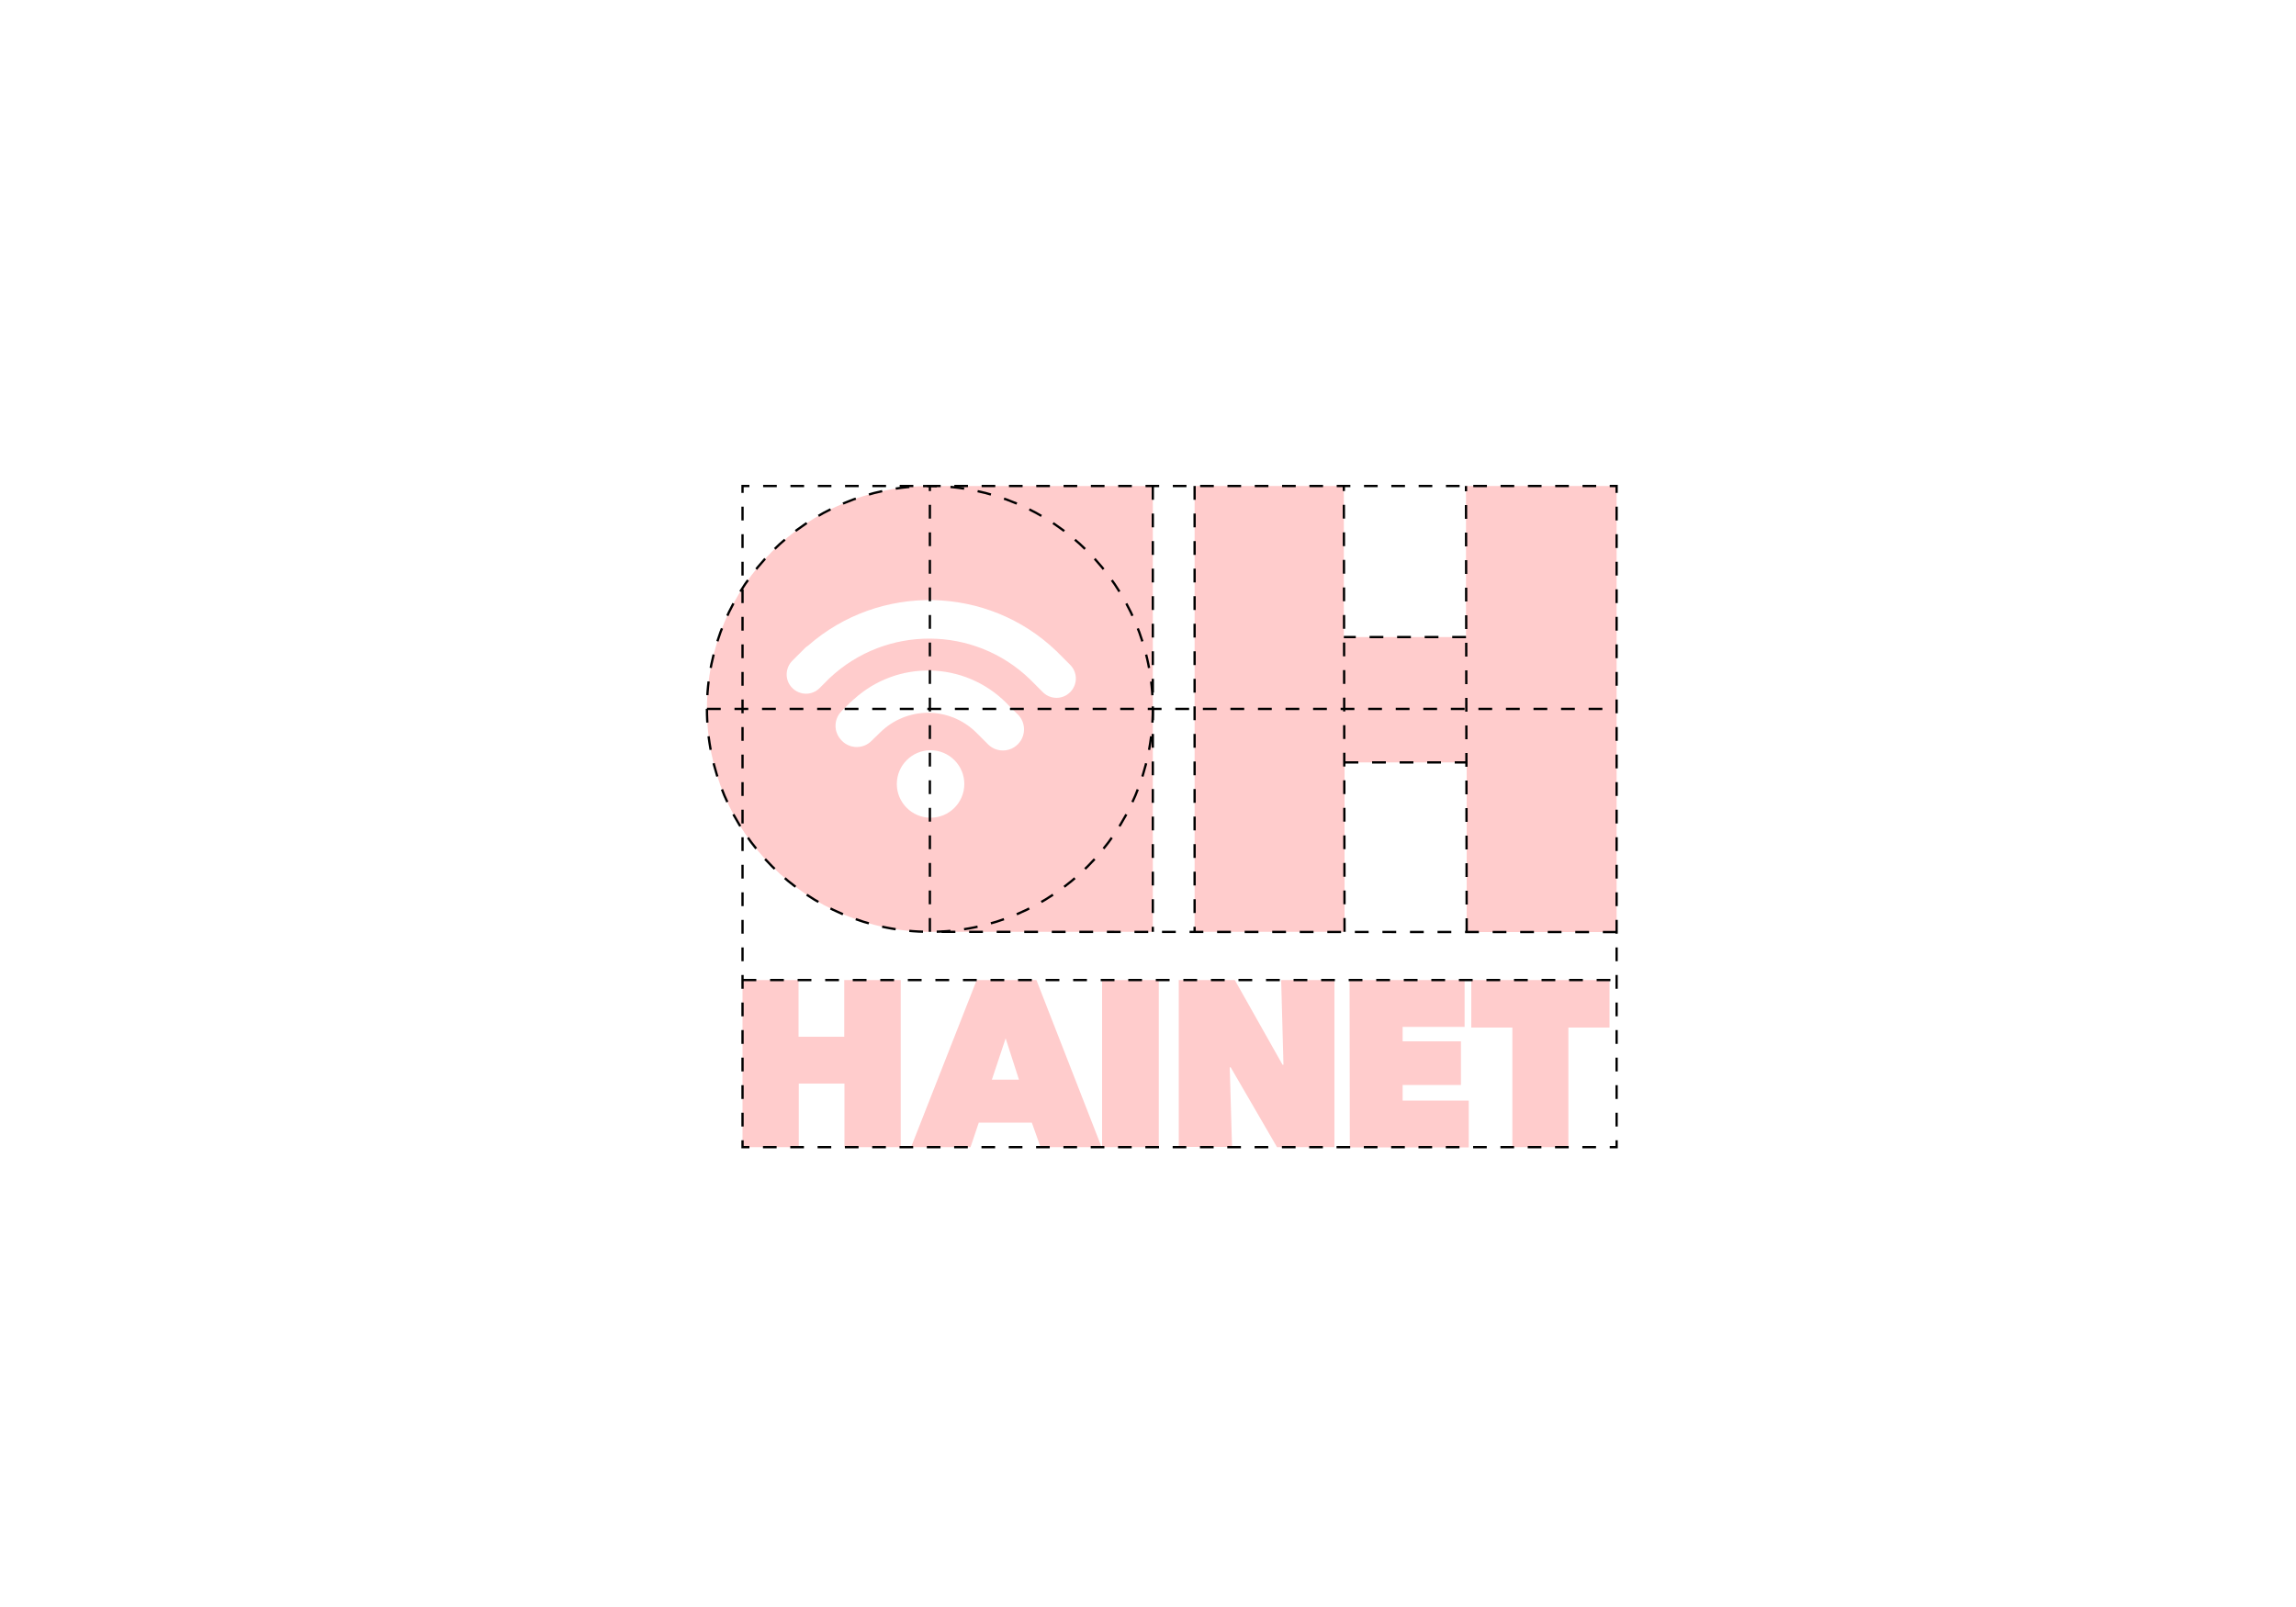
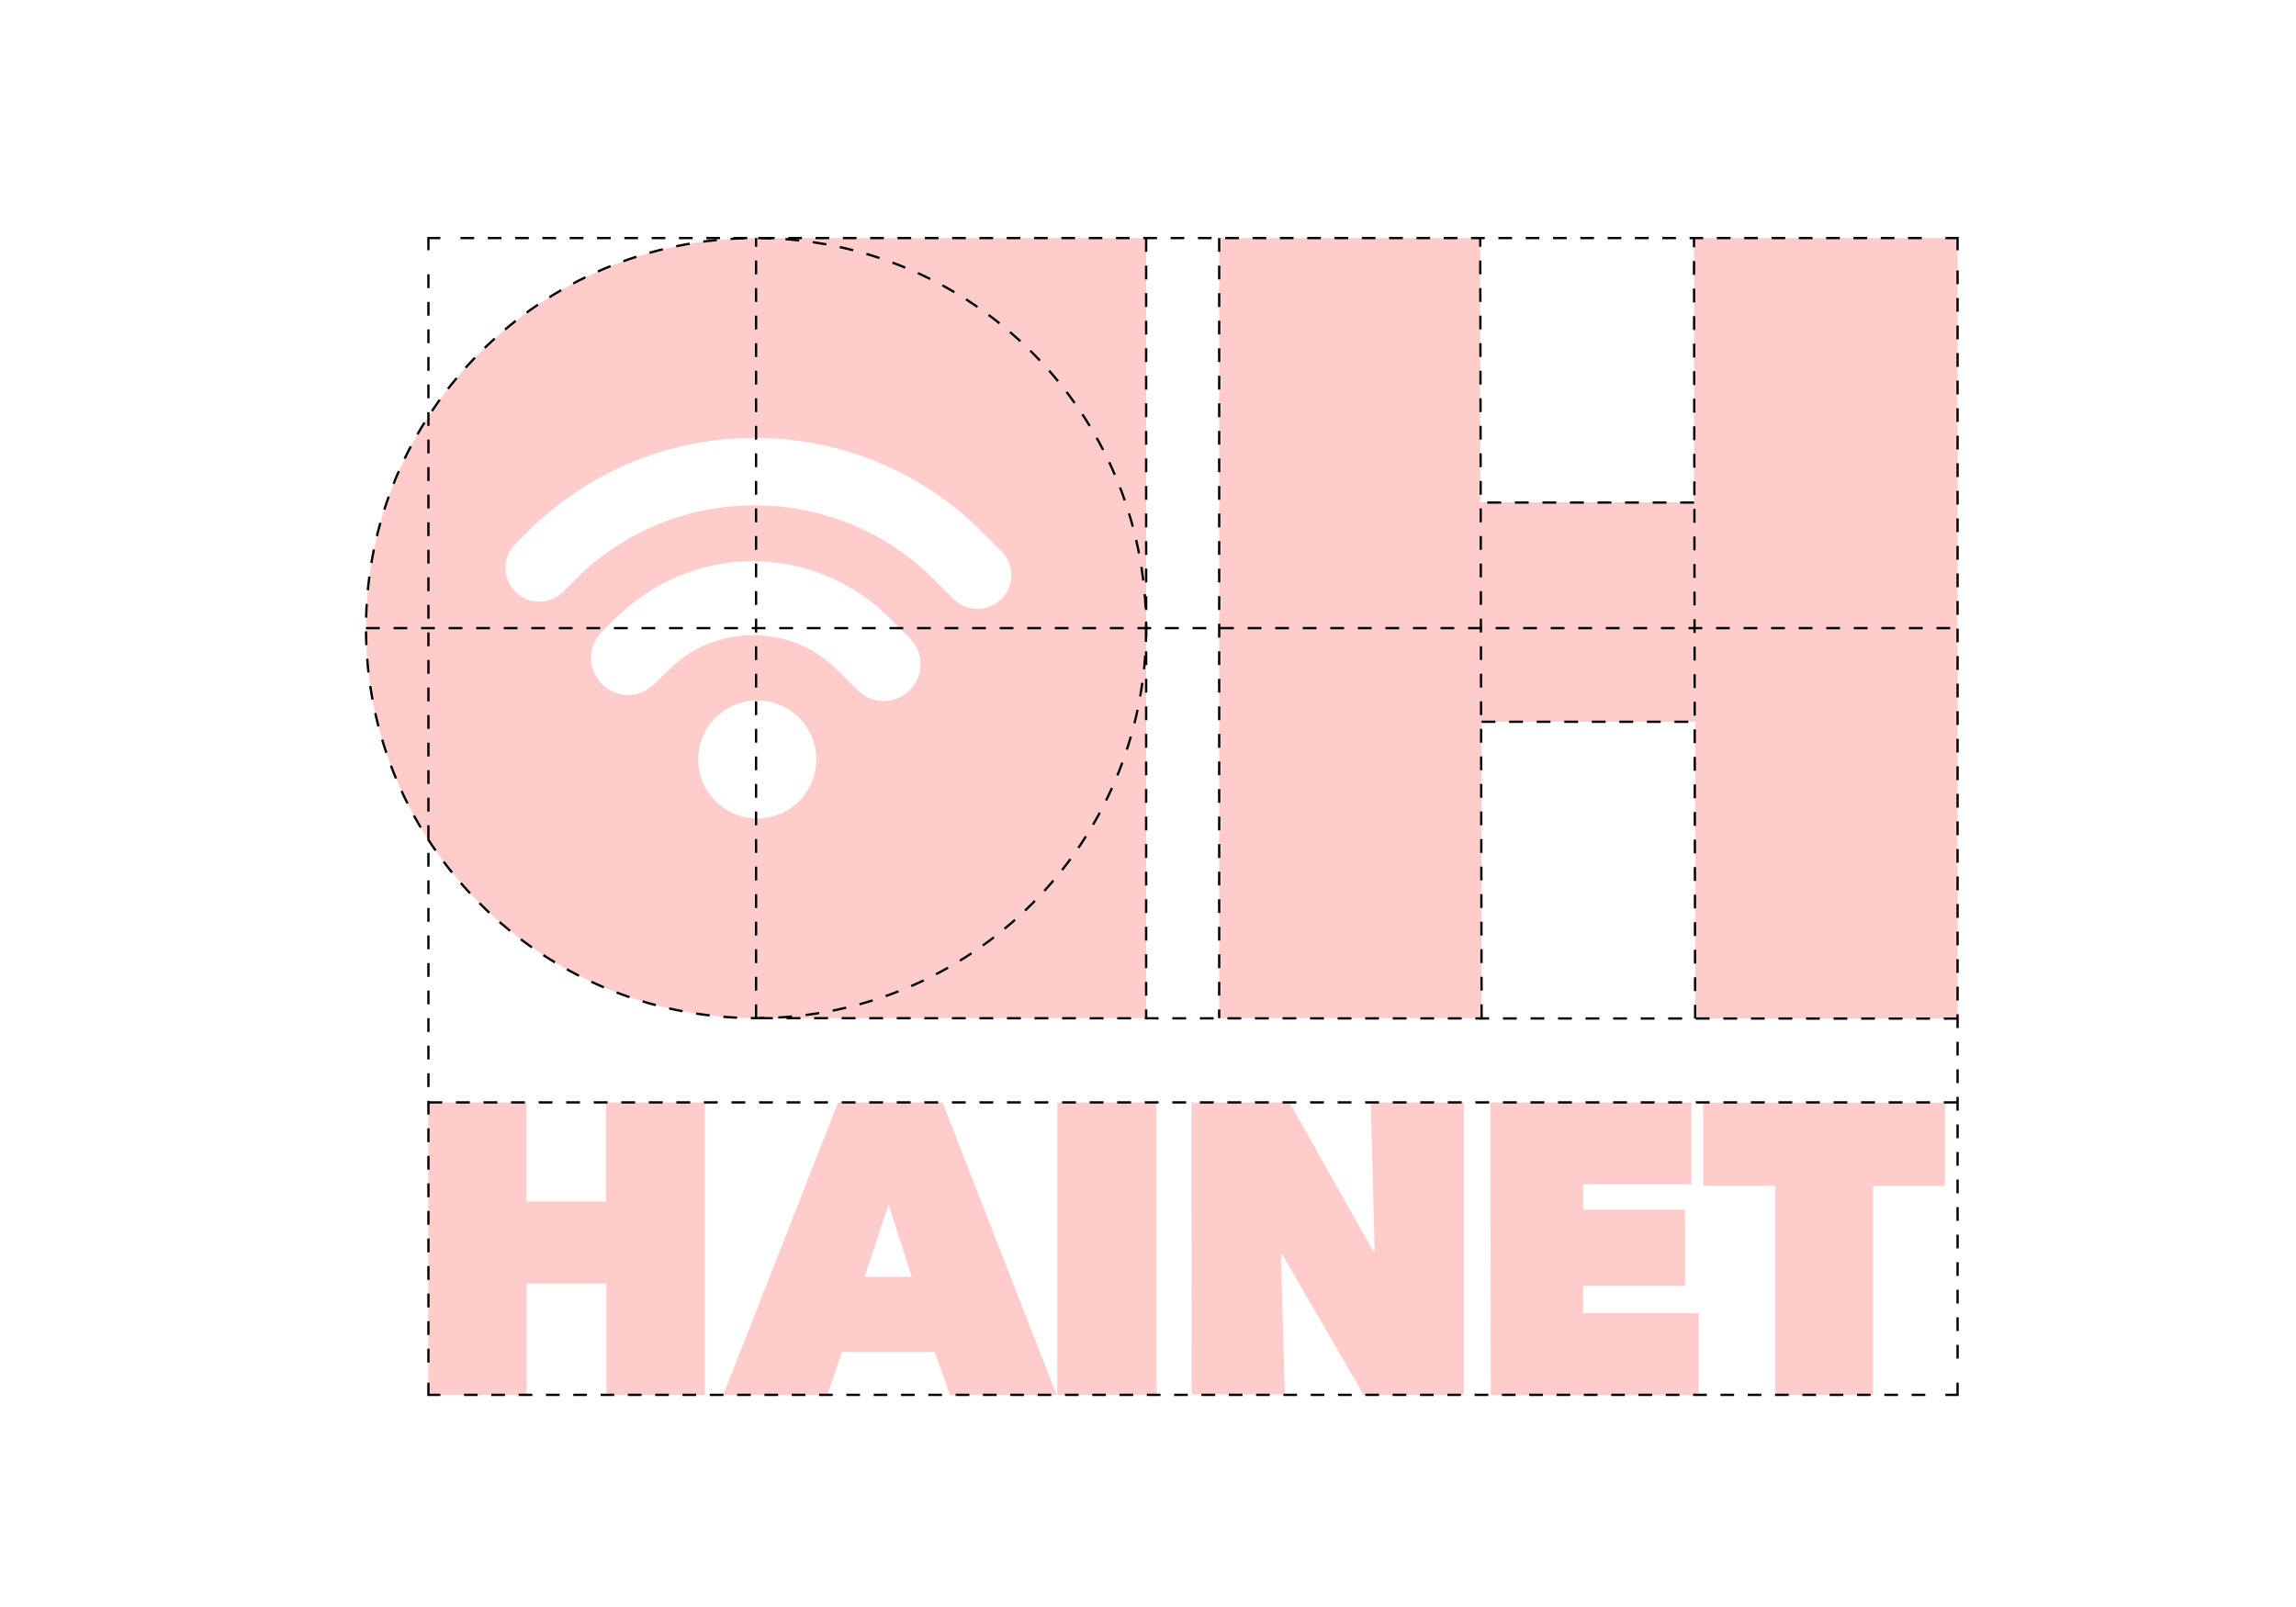
<svg xmlns="http://www.w3.org/2000/svg" version="1.1" id="Calque_1" x="0px" y="0px" viewBox="0 0 1000 700" enable-background="new 0 0 1000 700" xml:space="preserve">
  <g id="Typo" opacity="0.2">
    <g>
-       <path fill="rgba(255,0,0,1)" d="M367.8,472h-19.9v27.7h-24.5v-72.8h24.4v24.7h19.9v-24.7h24.6v72.8h-24.5V472z" />
-       <path fill="rgba(255,0,0,1)" d="M425.4,426.9h26l28.4,72.8h-26.6l-3.8-10.7h-23.1l-3.6,10.7h-25.9L425.4,426.9z M438,452.3l-6,18h11.8    L438,452.3z" />
-       <path fill="rgba(255,0,0,1)" d="M480,426.9h24.7v72.8H480V426.9z" />
-       <path fill="rgba(255,0,0,1)" d="M513.4,426.9h24.4l20.8,36.9h0.4l-1-36.9h23.2v72.8h-25L536,464.9h-0.4l1,34.7h-23.2L513.4,426.9    L513.4,426.9z" />
-       <path fill="rgba(255,0,0,1)" d="M587.8,426.9h50.1v20.4h-27v6.3h25.4v19h-25.4v6.8h28.8v20.4h-51.8L587.8,426.9L587.8,426.9z" />
-       <path fill="rgba(255,0,0,1)" d="M683.2,499.7h-24.5v-52.1h-17.9v-20.7H701v20.7h-17.9v52.1H683.2z" />
+       <path fill="#FF0000" d="M264.2,559.1h-34.8v48.5h-42.9V480.2h42.7v43.2h34.8v-43.2h43v127.4h-42.9V559.1z" />
+       <path fill="#FF0000" d="M365,480.2h45.5l49.7,127.4h-46.5l-6.6-18.7h-40.4l-6.3,18.7H315L365,480.2z M387,524.7l-10.5,31.5h20.6    L387,524.7z" />
+       <path fill="#FF0000" d="M460.5,480.2h43.2v127.4h-43.2V480.2z" />
+       <path fill="#FF0000" d="M518.9,480.2h42.7l36.4,64.6h0.7l-1.7-64.6h40.6v127.4h-43.7l-35.3-60.9h-0.7l1.7,60.7h-40.6L518.9,480.2    L518.9,480.2z" />
+       <path fill="#FF0000" d="M649.1,480.2h87.6v35.7h-47.2v11h44.4v33.2h-44.4v11.9h50.4v35.7h-90.6L649.1,480.2L649.1,480.2z" />
+       <path fill="#FF0000" d="M816,607.6h-42.9v-91.1h-31.3v-36.2h105.3v36.2h-31.3v91.1H816z" />
    </g>
  </g>
  <g id="D" opacity="0.2">
-     <path fill="rgba(255,0,0,1)" d="M345.1,287.8l3.1-3.1l0,0l2.4-2.4c0.4-0.4,0.9-0.8,1.4-1.1c31-27.2,78.2-26.4,108.2,2.5   c0.1,0.1,0.3,0.2,0.4,0.4l5.5,5.5c3.3,3.3,3.3,8.6,0,11.9s-8.6,3.3-11.9,0l-5.5-5.5c-0.1,0-0.1-0.1-0.1-0.1   c-24.3-23.5-62.8-23.6-87.3-0.5l-4.3,4.3c-3.3,3.3-8.6,3.3-11.9,0C341.8,296.5,341.8,291.1,345.1,287.8 M363.9,316.2   c0-2.4,0.9-4.7,2.7-6.5l3.6-3.6c0.2-0.2,0.4-0.4,0.7-0.6l0.6-0.6c0.1-0.1,0.2-0.2,0.4-0.3c19-17.3,48.1-16.6,66.3,1.5l2.1,2.2   l3,2.9c3.6,3.6,3.6,9.4,0,13s-9.4,3.6-13,0l-5.1-5.1c-11.6-11.5-30.3-11.5-41.9,0l-3.7,3.6c-3.6,3.6-9.3,3.6-12.9,0   C364.9,320.9,363.9,318.6,363.9,316.2 M390.6,341.5c0-8.1,6.6-14.7,14.7-14.7s14.7,6.6,14.7,14.7s-6.6,14.7-14.7,14.7   S390.6,349.6,390.6,341.5 M307.9,308.8L307.9,308.8c0,53.6,43.5,97.1,97.1,97.1h97.1V211.7H405   C351.4,211.7,307.9,255.2,307.9,308.8" />
+     <path fill="#FF0000" d="M224.5,236.9l5.4-5.4l0,0l4.2-4.2c0.7-0.7,1.6-1.4,2.4-1.9c54.2-47.6,136.8-46.2,189.3,4.4   c0.2,0.2,0.5,0.3,0.7,0.7l9.6,9.6c5.8,5.8,5.8,15,0,20.8c-5.8,5.8-15,5.8-20.8,0l-9.6-9.6c-0.2,0-0.2-0.2-0.2-0.2   c-42.5-41.1-109.9-41.3-152.7-0.9l-7.5,7.5c-5.8,5.8-15,5.8-20.8,0C218.7,252.1,218.7,242.7,224.5,236.9 M257.4,286.6   c0-4.2,1.6-8.2,4.7-11.4l6.3-6.3c0.3-0.3,0.7-0.7,1.2-1l1-1c0.2-0.2,0.3-0.3,0.7-0.5c33.2-30.3,84.1-29,116,2.6l3.7,3.8l5.2,5.1   c6.3,6.3,6.3,16.4,0,22.7s-16.4,6.3-22.7,0l-8.9-8.9c-20.3-20.1-53-20.1-73.3,0l-6.5,6.3c-6.3,6.3-16.3,6.3-22.6,0   C259.2,294.8,257.4,290.8,257.4,286.6 M304.1,330.8c0-14.2,11.5-25.7,25.7-25.7c14.2,0,25.7,11.5,25.7,25.7   c0,14.2-11.5,25.7-25.7,25.7C315.7,356.5,304.1,345,304.1,330.8 M159.4,273.6L159.4,273.6c0,93.8,76.1,169.9,169.9,169.9h169.9   V103.7H329.3C235.5,103.7,159.4,179.8,159.4,273.6" />
  </g>
  <g id="H" opacity="0.2">
-     <path fill="rgba(255,0,0,1)" d="M638.8,332.1h-53.2v73.8h-65.3V211.7h65v65.8h53.2v-65.8h65.6V406h-65.3V332.1z" />
+     <path fill="#FF0000" d="M738.3,314.4h-93.1v129.1H531V103.7h113.7v115.1h93.1V103.7h114.8v339.9H738.3V314.4z" />
  </g>
  <g>
    <g>
-       <polyline fill="none" stroke="#000000" stroke-miterlimit="10" points="323.4,496.7 323.4,499.7 326.4,499.7   " />
-       <line fill="none" stroke="#000000" stroke-miterlimit="10" stroke-dasharray="5.948,5.948" x1="332.3" y1="499.7" x2="698.1" y2="499.7" />
-       <polyline fill="none" stroke="#000000" stroke-miterlimit="10" points="701.1,499.7 704.1,499.7 704.1,496.7   " />
-       <line fill="none" stroke="#000000" stroke-miterlimit="10" stroke-dasharray="6,6" x1="704.1" y1="490.7" x2="704.1" y2="217.7" />
-       <polyline fill="none" stroke="#000000" stroke-miterlimit="10" points="704.1,214.7 704.1,211.7 701.1,211.7   " />
-       <line fill="none" stroke="#000000" stroke-miterlimit="10" stroke-dasharray="5.948,5.948" x1="695.2" y1="211.7" x2="329.4" y2="211.7" />
-       <polyline fill="none" stroke="#000000" stroke-miterlimit="10" points="326.4,211.7 323.4,211.7 323.4,214.7   " />
-       <line fill="none" stroke="#000000" stroke-miterlimit="10" stroke-dasharray="6,6" x1="323.4" y1="220.7" x2="323.4" y2="493.7" />
+       <polyline fill="none" stroke="#000000" stroke-miterlimit="10" points="186.6,602.3 186.6,607.6 191.8,607.6   " />
+       <line fill="none" stroke="#000000" stroke-miterlimit="10" stroke-dasharray="5.948,5.948" x1="202.1" y1="607.6" x2="842.1" y2="607.6" />
+       <polyline fill="none" stroke="#000000" stroke-miterlimit="10" points="847.3,607.6 852.6,607.6 852.6,602.3   " />
+       <line fill="none" stroke="#000000" stroke-miterlimit="10" stroke-dasharray="6,6" x1="852.6" y1="591.8" x2="852.6" y2="114.2" />
+       <polyline fill="none" stroke="#000000" stroke-miterlimit="10" points="852.6,109 852.6,103.7 847.3,103.7   " />
+       <line fill="none" stroke="#000000" stroke-miterlimit="10" stroke-dasharray="5.948,5.948" x1="837" y1="103.7" x2="197.1" y2="103.7" />
+       <polyline fill="none" stroke="#000000" stroke-miterlimit="10" points="191.8,103.7 186.6,103.7 186.6,109   " />
+       <line fill="none" stroke="#000000" stroke-miterlimit="10" stroke-dasharray="6,6" x1="186.6" y1="119.5" x2="186.6" y2="597.1" />
    </g>
  </g>
  <g>
-     <circle fill="none" stroke="#000000" stroke-miterlimit="10" stroke-dasharray="5.982,5.982" cx="405" cy="308.8" r="97.1" />
+     <circle fill="none" stroke="#000000" stroke-miterlimit="10" stroke-dasharray="5.982,5.982" cx="329.3" cy="273.6" r="169.9" />
  </g>
-   <line fill="none" stroke="#000000" stroke-miterlimit="10" stroke-dasharray="6" x1="704.1" y1="406" x2="405" y2="405.9" />
-   <line fill="none" stroke="#000000" stroke-miterlimit="10" stroke-dasharray="6" x1="502.1" y1="211.7" x2="502.1" y2="405.9" />
-   <line fill="none" stroke="#000000" stroke-miterlimit="10" stroke-dasharray="6" x1="520.3" y1="211.7" x2="520.3" y2="405.9" />
-   <line fill="none" stroke="#000000" stroke-miterlimit="10" stroke-dasharray="6" x1="323.4" y1="426.9" x2="704.1" y2="426.9" />
-   <line fill="none" stroke="#000000" stroke-miterlimit="10" stroke-dasharray="6" x1="405" y1="405.9" x2="405" y2="211.7" />
-   <line fill="none" stroke="#000000" stroke-miterlimit="10" stroke-dasharray="6" x1="307.9" y1="308.8" x2="704.1" y2="308.8" />
-   <line fill="none" stroke="#000000" stroke-miterlimit="10" stroke-dasharray="6" x1="585.6" y1="405.9" x2="585.3" y2="211.7" />
-   <line fill="none" stroke="#000000" stroke-miterlimit="10" stroke-dasharray="6" x1="638.8" y1="406" x2="638.5" y2="211.7" />
-   <line fill="none" stroke="#000000" stroke-miterlimit="10" stroke-dasharray="6" x1="585.6" y1="332.1" x2="638.8" y2="332.1" />
-   <line fill="none" stroke="#000000" stroke-miterlimit="10" stroke-dasharray="6" x1="638.5" y1="277.5" x2="585.3" y2="277.5" />
+   <line fill="none" stroke="#000000" stroke-miterlimit="10" stroke-dasharray="6" x1="852.6" y1="443.7" x2="329.3" y2="443.5" />
+   <line fill="none" stroke="#000000" stroke-miterlimit="10" stroke-dasharray="6" x1="499.2" y1="103.7" x2="499.2" y2="443.5" />
+   <line fill="none" stroke="#000000" stroke-miterlimit="10" stroke-dasharray="6" x1="531" y1="103.7" x2="531" y2="443.5" />
+   <line fill="none" stroke="#000000" stroke-miterlimit="10" stroke-dasharray="6" x1="186.6" y1="480.2" x2="852.6" y2="480.2" />
+   <line fill="none" stroke="#000000" stroke-miterlimit="10" stroke-dasharray="6" x1="329.3" y1="443.5" x2="329.3" y2="103.7" />
+   <line fill="none" stroke="#000000" stroke-miterlimit="10" stroke-dasharray="6" x1="159.4" y1="273.6" x2="852.6" y2="273.6" />
+   <line fill="none" stroke="#000000" stroke-miterlimit="10" stroke-dasharray="6" x1="645.3" y1="443.5" x2="644.7" y2="103.7" />
+   <line fill="none" stroke="#000000" stroke-miterlimit="10" stroke-dasharray="6" x1="738.3" y1="443.7" x2="737.8" y2="103.7" />
+   <line fill="none" stroke="#000000" stroke-miterlimit="10" stroke-dasharray="6" x1="645.3" y1="314.4" x2="738.3" y2="314.4" />
+   <line fill="none" stroke="#000000" stroke-miterlimit="10" stroke-dasharray="6" x1="737.8" y1="218.9" x2="644.7" y2="218.9" />
</svg>
